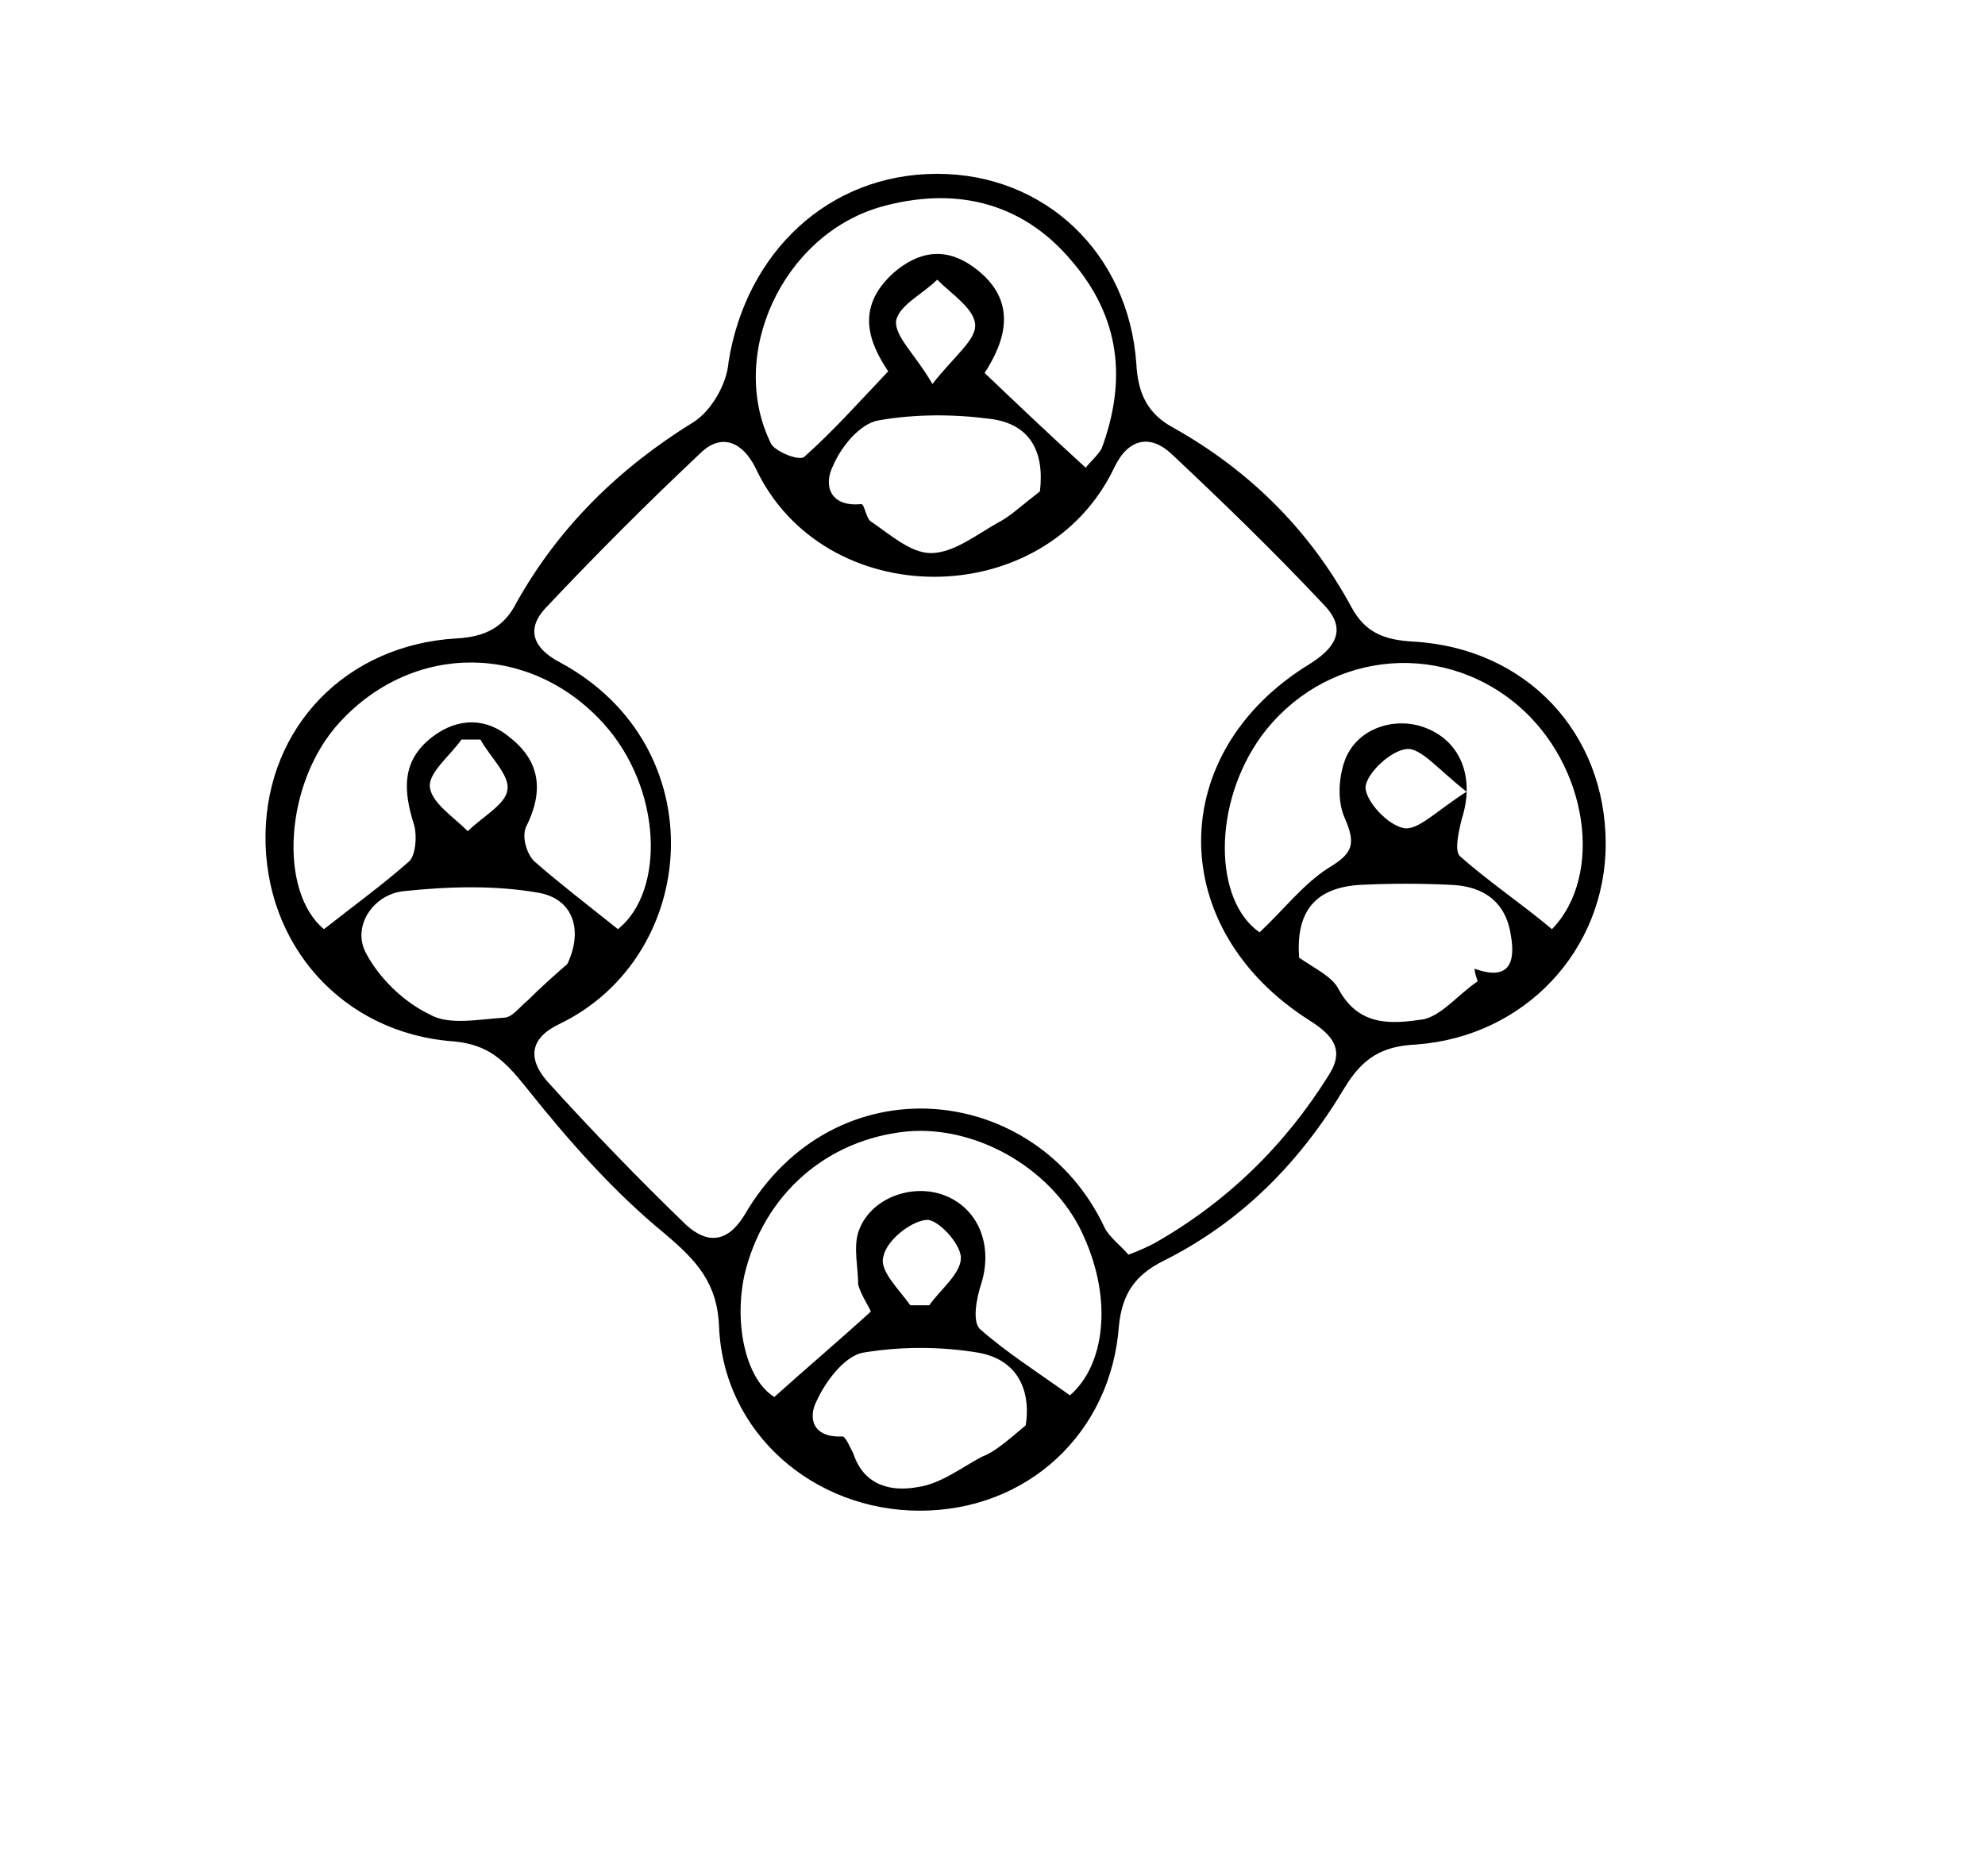
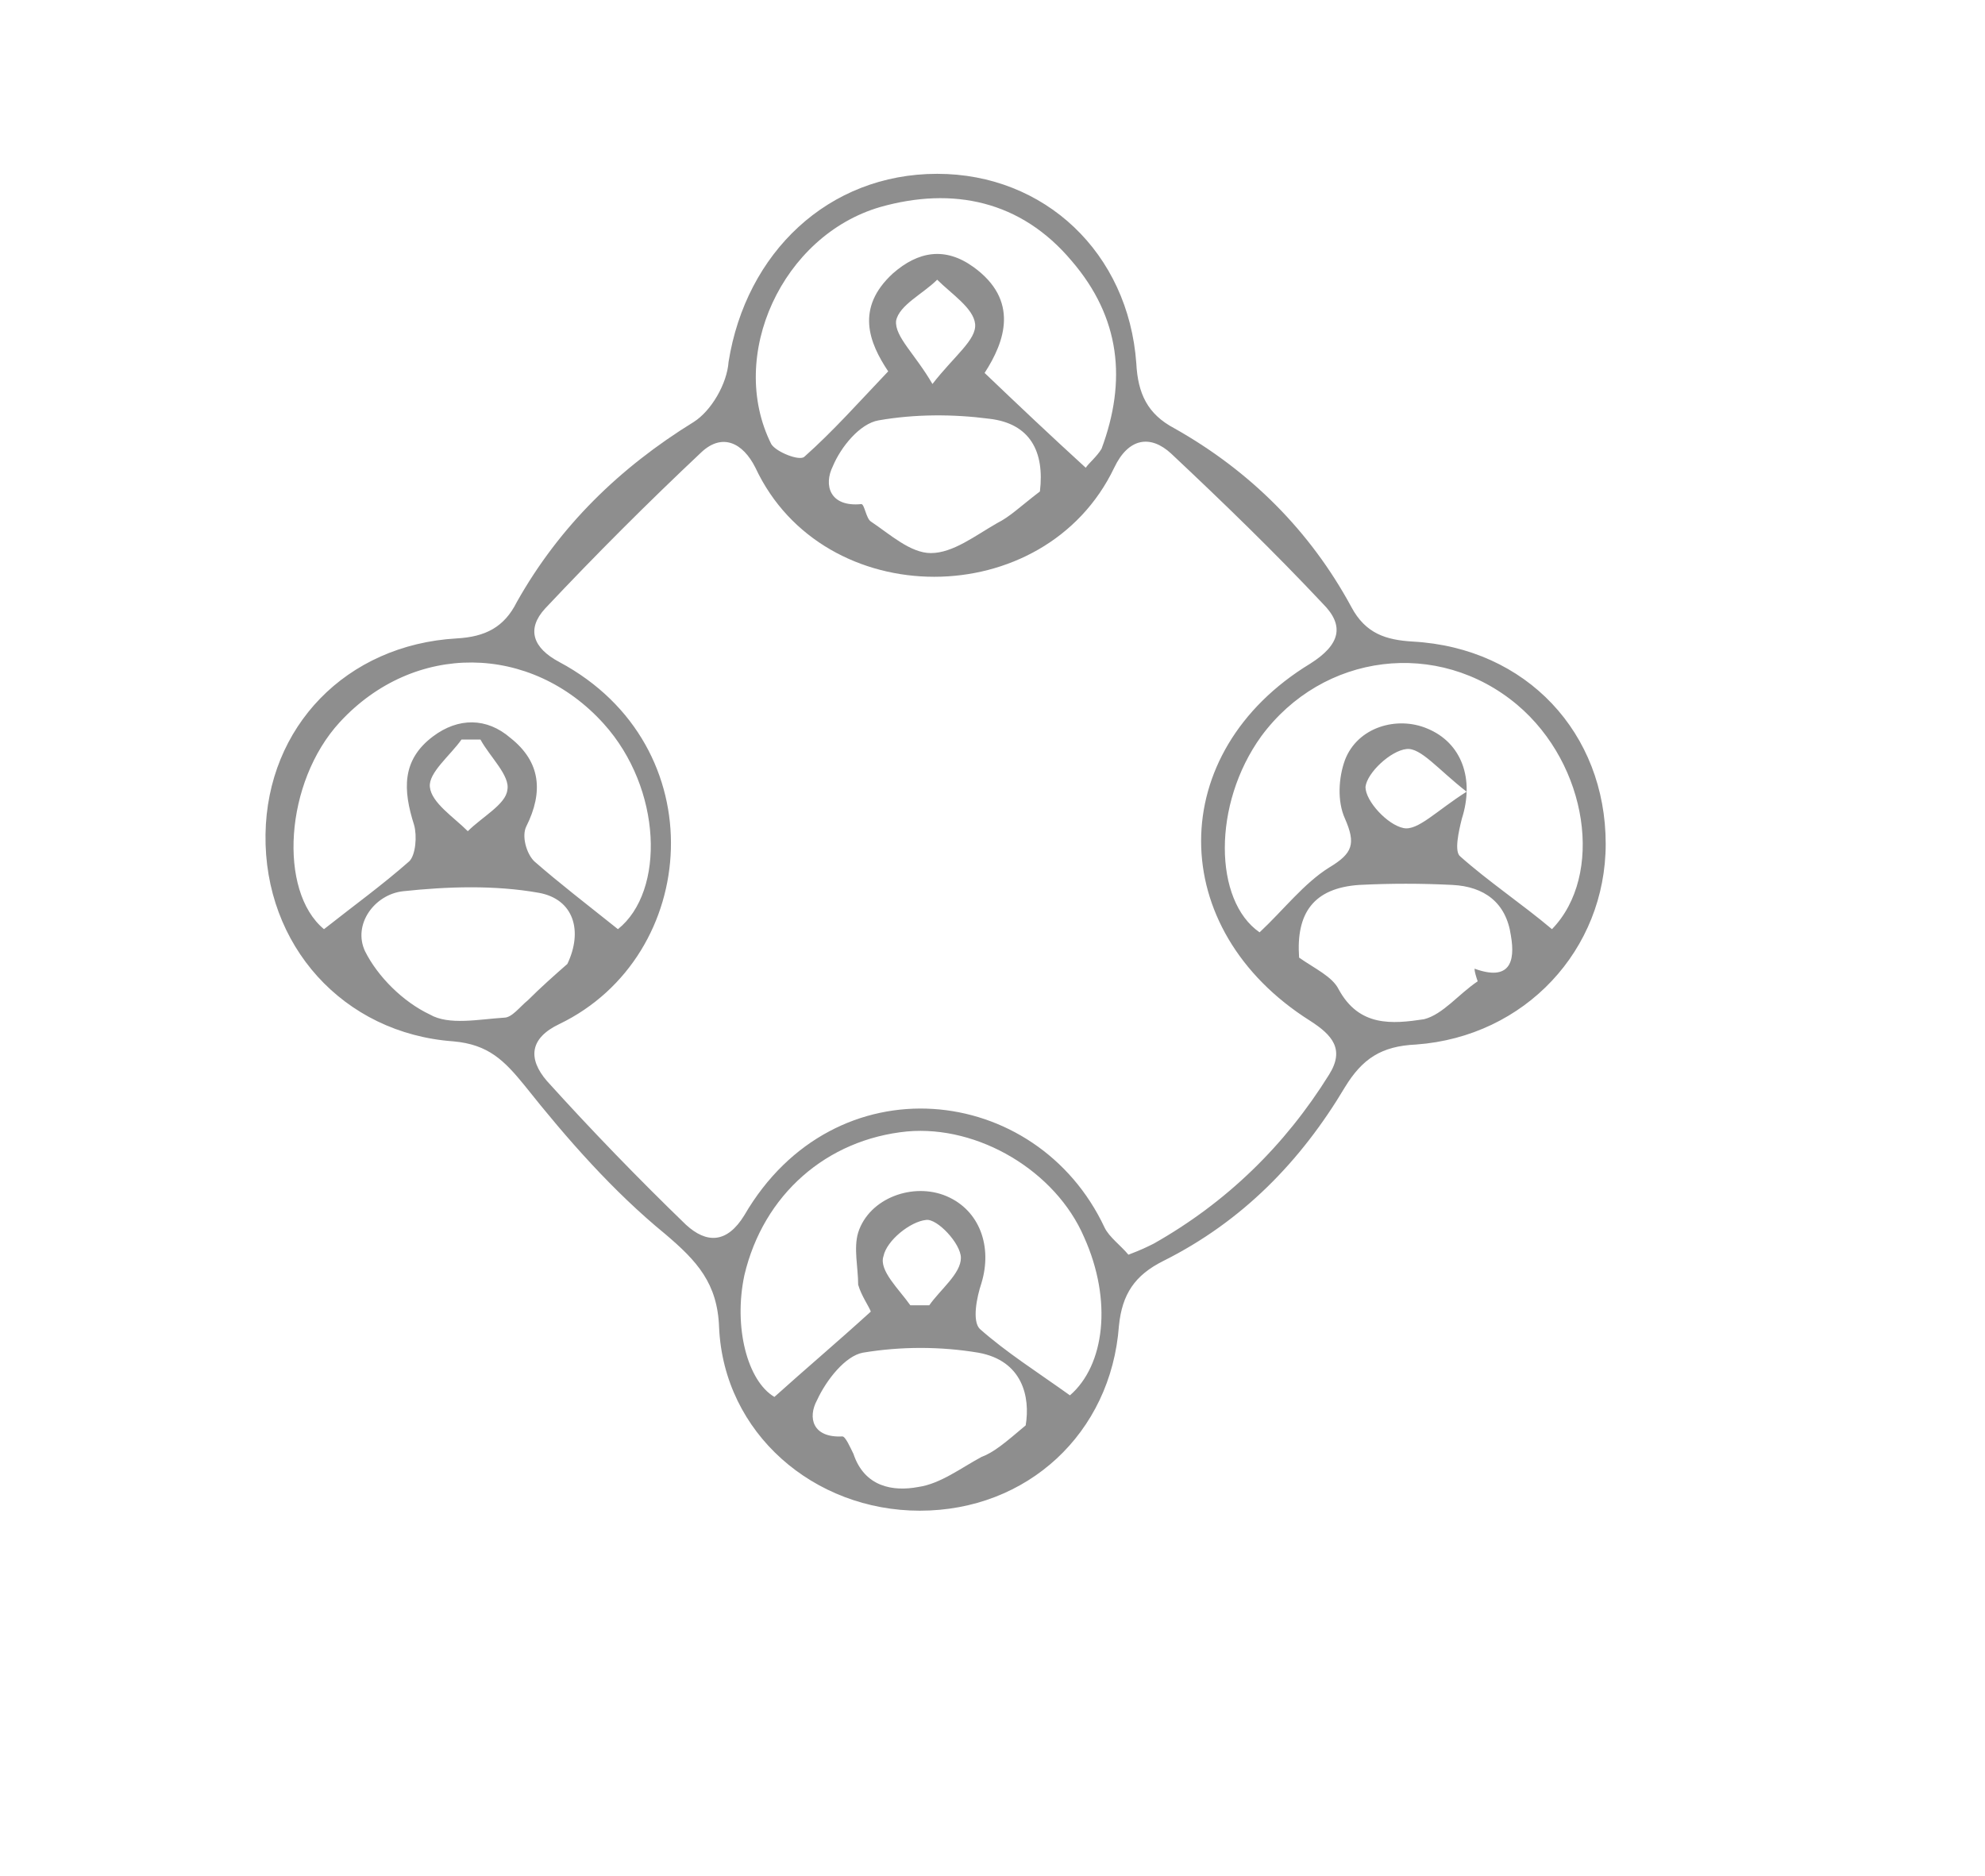
<svg xmlns="http://www.w3.org/2000/svg" version="1.1" id="Calque_1" x="0px" y="0px" viewBox="0 0 125.6 118.7" style="enable-background:new 0 0 125.6 118.7;" xml:space="preserve">
-   <path d="M101.6,53.4c0,6.7-5.1,12.2-12,12.7c-2.2,0.1-3.4,0.9-4.5,2.7c-2.8,4.7-6.5,8.5-11.5,11c-1.8,0.9-2.6,2.1-2.8,4.1  c-0.5,6.8-5.8,11.7-12.6,11.7c-6.7,0-12.4-4.9-12.7-11.6c-0.1-2.8-1.4-4.2-3.4-5.9c-3.3-2.7-6.2-6-8.9-9.4c-1.3-1.6-2.3-2.6-4.5-2.8  c-7-0.5-12-6.1-11.9-13.1c0.1-6.8,5.1-12,12.1-12.4c1.8-0.1,3-0.7,3.8-2.3c2.7-4.8,6.5-8.5,11.2-11.4c1.1-0.7,2.1-2.4,2.2-3.8  C47.2,16,52.4,11,59.3,11c6.8,0,12.1,5,12.6,12c0.1,1.9,0.7,3.2,2.4,4.1c4.8,2.7,8.6,6.5,11.2,11.3c0.9,1.7,2.2,2.1,3.9,2.2  C96.6,41,101.6,46.4,101.6,53.4z M71.4,79.4c0.8-0.3,1.2-0.5,1.6-0.7c4.6-2.6,8.3-6.2,11.1-10.7c1-1.6,0.2-2.5-1.2-3.4  c-9.2-5.8-9.2-17,0-22.6c1.9-1.2,2.2-2.4,0.8-3.8c-3.1-3.3-6.3-6.4-9.6-9.5c-1.3-1.2-2.7-1-3.6,0.9c-4.4,9.2-18.4,9.2-22.7,0  c-0.8-1.6-2.1-2.2-3.4-1c-3.4,3.2-6.7,6.5-9.9,9.9c-1.2,1.3-0.8,2.5,0.9,3.4c9.9,5.3,8.9,18.6,0,22.9c-1.9,0.9-2,2.2-0.8,3.6  c2.8,3.1,5.8,6.2,8.8,9.1c1.3,1.2,2.6,1.2,3.7-0.6c5.7-9.8,18.5-8.4,22.8,0.8C70.2,78.3,70.9,78.8,71.4,79.4z M67.7,88.3  c2.2-1.9,2.7-6,0.9-10c-1.8-4.2-6.7-7.1-11.2-6.7c-5.1,0.5-9.1,4-10.3,9.1c-0.7,3.3,0.2,6.7,1.9,7.7c2-1.8,3.9-3.4,6.1-5.4  c-0.1-0.3-0.6-1-0.8-1.7C54.3,80.2,54,79,54.3,78c0.7-2.2,3.5-3.2,5.6-2.3c2.1,0.9,2.9,3.2,2.2,5.5c-0.3,0.9-0.6,2.4-0.1,2.9  C63.7,85.6,65.6,86.8,67.7,88.3z M39.1,58.8c3-2.4,2.8-8.9-0.9-13c-4.6-5.1-12-5.2-16.7-0.1c-3.5,3.8-3.9,10.7-1,13.1  c1.9-1.5,3.7-2.8,5.4-4.3c0.4-0.4,0.5-1.6,0.3-2.3c-0.7-2.2-0.8-4.1,1.2-5.6c1.6-1.2,3.4-1.2,4.9,0.1c1.9,1.5,2.1,3.4,1,5.6  c-0.3,0.6,0,1.7,0.5,2.2C35.4,55.9,37.1,57.2,39.1,58.8z M68.7,29.6c0.2-0.3,0.7-0.7,1-1.2c1.6-4.3,1.2-8.3-1.9-11.9  c-3.2-3.8-7.5-4.7-12.1-3.4c-6.2,1.8-9.7,9.4-6.9,15c0.3,0.5,1.8,1.1,2.1,0.8c1.8-1.6,3.4-3.4,5.3-5.4c-1.2-1.8-2.1-4,0.3-6.2  c1.6-1.4,3.3-1.7,5.1-0.4c2.9,2.1,2,4.7,0.7,6.7C64.5,25.7,66.4,27.5,68.7,29.6z M98.2,58.8c3.3-3.4,2.3-10.4-2.2-14.2  c-5-4.2-12.3-3.3-16.2,2c-3.1,4.3-3,10.4-0.1,12.4c1.5-1.4,2.8-3.1,4.4-4.1c1.5-0.9,1.7-1.5,1-3.1c-0.5-1.1-0.4-2.6,0-3.7  c0.8-2.1,3.3-2.8,5.2-2c2.2,0.9,3,3.2,2.2,5.7c-0.2,0.8-0.5,2.1-0.1,2.4C94.2,55.8,96.3,57.2,98.2,58.8z M65.8,31.1  c0.3-2.5-0.6-4.3-3.2-4.6c-2.3-0.3-4.7-0.3-7,0.1c-1.2,0.2-2.4,1.7-2.9,2.9c-0.6,1.2-0.2,2.6,1.8,2.4c0.2,0,0.3,0.9,0.6,1.1  c1.2,0.8,2.5,2,3.8,2c1.4,0,2.8-1.1,4.2-1.9C63.9,32.7,64.5,32.1,65.8,31.1z M35.9,61c1-2.1,0.4-4.1-1.8-4.5  c-2.8-0.5-5.8-0.4-8.6-0.1c-1.8,0.2-3.2,2.1-2.4,3.8c0.8,1.6,2.4,3.2,4.1,4c1.2,0.7,3.1,0.3,4.7,0.2c0.5,0,1-0.7,1.5-1.1  C34.2,62.5,35.1,61.7,35.9,61z M93.5,62.1c-0.1-0.3-0.2-0.6-0.2-0.8c2.2,0.8,2.6-0.4,2.3-2.1c-0.3-2.1-1.7-3.1-3.7-3.2  c-2-0.1-3.9-0.1-5.9,0c-2.9,0.2-4,1.8-3.8,4.6c1,0.7,2.1,1.2,2.5,2c1.3,2.4,3.4,2.2,5.4,1.9C91.3,64.2,92.3,62.9,93.5,62.1z   M64.9,90.2c0.3-1.8-0.2-4.1-3-4.6c-2.4-0.4-4.9-0.4-7.3,0c-1.1,0.2-2.3,1.7-2.9,3c-0.6,1.1-0.3,2.4,1.6,2.3c0.2,0,0.5,0.7,0.7,1.1  c0.7,2.1,2.5,2.4,4.1,2.1c1.4-0.2,2.7-1.2,4-1.9C62.9,91.9,63.6,91.3,64.9,90.2z M30.4,46.8c-0.4,0-0.8,0-1.2,0c-0.7,1-2.1,2.1-2,3  c0.1,1,1.5,1.9,2.4,2.8c0.9-0.9,2.4-1.7,2.5-2.6C32.3,49.1,31,47.9,30.4,46.8z M92.8,50.1c-1.8-1.4-2.9-2.8-3.8-2.7  c-1,0.1-2.5,1.5-2.6,2.4c0,0.9,1.4,2.4,2.4,2.6C89.7,52.6,90.9,51.3,92.8,50.1z M59,24.3c1.4-1.8,2.8-2.8,2.7-3.8  c-0.1-1-1.5-1.9-2.4-2.8c-0.9,0.9-2.4,1.6-2.6,2.6C56.6,21.3,57.9,22.4,59,24.3z M57.6,82.6c0.4,0,0.8,0,1.2,0c0.7-1,2-2,2-3  c0-0.9-1.5-2.5-2.2-2.4c-1,0.1-2.5,1.3-2.7,2.3C55.6,80.4,56.9,81.6,57.6,82.6z" />
+   <style type="text/css">
+ 	.st0{fill:#8E8E8E;}
+ </style>
+   <path class="st0" d="M101.6,53.4c0,6.7-5.1,12.2-12,12.7c-2.2,0.1-3.4,0.9-4.5,2.7c-2.8,4.7-6.5,8.5-11.5,11  c-1.8,0.9-2.6,2.1-2.8,4.1c-0.5,6.8-5.8,11.7-12.6,11.7c-6.7,0-12.4-4.9-12.7-11.6c-0.1-2.8-1.4-4.2-3.4-5.9c-3.3-2.7-6.2-6-8.9-9.4  c-1.3-1.6-2.3-2.6-4.5-2.8c-7-0.5-12-6.1-11.9-13.1c0.1-6.8,5.1-12,12.1-12.4c1.8-0.1,3-0.7,3.8-2.3c2.7-4.8,6.5-8.5,11.2-11.4  c1.1-0.7,2.1-2.4,2.2-3.8C47.2,16,52.4,11,59.3,11c6.8,0,12.1,5,12.6,12c0.1,1.9,0.7,3.2,2.4,4.1c4.8,2.7,8.6,6.5,11.2,11.3  c0.9,1.7,2.2,2.1,3.9,2.2C96.6,41,101.6,46.4,101.6,53.4z M71.4,79.4c0.8-0.3,1.2-0.5,1.6-0.7c4.6-2.6,8.3-6.2,11.1-10.7  c1-1.6,0.2-2.5-1.2-3.4c-9.2-5.8-9.2-17,0-22.6c1.9-1.2,2.2-2.4,0.8-3.8c-3.1-3.3-6.3-6.4-9.6-9.5c-1.3-1.2-2.7-1-3.6,0.9  c-4.4,9.2-18.4,9.2-22.7,0c-0.8-1.6-2.1-2.2-3.4-1c-3.4,3.2-6.7,6.5-9.9,9.9c-1.2,1.3-0.8,2.5,0.9,3.4c9.9,5.3,8.9,18.6,0,22.9  c-1.9,0.9-2,2.2-0.8,3.6c2.8,3.1,5.8,6.2,8.8,9.1c1.3,1.2,2.6,1.2,3.7-0.6c5.7-9.8,18.5-8.4,22.8,0.8C70.2,78.3,70.9,78.8,71.4,79.4  z M67.7,88.3c2.2-1.9,2.7-6,0.9-10c-1.8-4.2-6.7-7.1-11.2-6.7c-5.1,0.5-9.1,4-10.3,9.1c-0.7,3.3,0.2,6.7,1.9,7.7  c2-1.8,3.9-3.4,6.1-5.4c-0.1-0.3-0.6-1-0.8-1.7c0-1.1-0.3-2.3,0-3.3c0.7-2.2,3.5-3.2,5.6-2.3c2.1,0.9,2.9,3.2,2.2,5.5  c-0.3,0.9-0.6,2.4-0.1,2.9C63.7,85.6,65.6,86.8,67.7,88.3z M39.1,58.8c3-2.4,2.8-8.9-0.9-13c-4.6-5.1-12-5.2-16.7-0.1  c-3.5,3.8-3.9,10.7-1,13.1c1.9-1.5,3.7-2.8,5.4-4.3c0.4-0.4,0.5-1.6,0.3-2.3c-0.7-2.2-0.8-4.1,1.2-5.6c1.6-1.2,3.4-1.2,4.9,0.1  c1.9,1.5,2.1,3.4,1,5.6c-0.3,0.6,0,1.7,0.5,2.2C35.4,55.9,37.1,57.2,39.1,58.8z M68.7,29.6c0.2-0.3,0.7-0.7,1-1.2  c1.6-4.3,1.2-8.3-1.9-11.9c-3.2-3.8-7.5-4.7-12.1-3.4c-6.2,1.8-9.7,9.4-6.9,15c0.3,0.5,1.8,1.1,2.1,0.8c1.8-1.6,3.4-3.4,5.3-5.4  c-1.2-1.8-2.1-4,0.3-6.2c1.6-1.4,3.3-1.7,5.1-0.4c2.9,2.1,2,4.7,0.7,6.7C64.5,25.7,66.4,27.5,68.7,29.6z M98.2,58.8  c3.3-3.4,2.3-10.4-2.2-14.2c-5-4.2-12.3-3.3-16.2,2c-3.1,4.3-3,10.4-0.1,12.4c1.5-1.4,2.8-3.1,4.4-4.1c1.5-0.9,1.7-1.5,1-3.1  c-0.5-1.1-0.4-2.6,0-3.7c0.8-2.1,3.3-2.8,5.2-2c2.2,0.9,3,3.2,2.2,5.7c-0.2,0.8-0.5,2.1-0.1,2.4C94.2,55.8,96.3,57.2,98.2,58.8z   M65.8,31.1c0.3-2.5-0.6-4.3-3.2-4.6c-2.3-0.3-4.7-0.3-7,0.1c-1.2,0.2-2.4,1.7-2.9,2.9c-0.6,1.2-0.2,2.6,1.8,2.4  c0.2,0,0.3,0.9,0.6,1.1c1.2,0.8,2.5,2,3.8,2c1.4,0,2.8-1.1,4.2-1.9C63.9,32.7,64.5,32.1,65.8,31.1z M35.9,61c1-2.1,0.4-4.1-1.8-4.5  c-2.8-0.5-5.8-0.4-8.6-0.1c-1.8,0.2-3.2,2.1-2.4,3.8c0.8,1.6,2.4,3.2,4.1,4c1.2,0.7,3.1,0.3,4.7,0.2c0.5,0,1-0.7,1.5-1.1  C34.2,62.5,35.1,61.7,35.9,61z M93.5,62.1c-0.1-0.3-0.2-0.6-0.2-0.8c2.2,0.8,2.6-0.4,2.3-2.1c-0.3-2.1-1.7-3.1-3.7-3.2  c-2-0.1-3.9-0.1-5.9,0c-2.9,0.2-4,1.8-3.8,4.6c1,0.7,2.1,1.2,2.5,2c1.3,2.4,3.4,2.2,5.4,1.9C91.3,64.2,92.3,62.9,93.5,62.1z   M64.9,90.2c0.3-1.8-0.2-4.1-3-4.6c-2.4-0.4-4.9-0.4-7.3,0c-1.1,0.2-2.3,1.7-2.9,3c-0.6,1.1-0.3,2.4,1.6,2.3c0.2,0,0.5,0.7,0.7,1.1  c0.7,2.1,2.5,2.4,4.1,2.1c1.4-0.2,2.7-1.2,4-1.9C62.9,91.9,63.6,91.3,64.9,90.2z M30.4,46.8c-0.4,0-0.8,0-1.2,0c-0.7,1-2.1,2.1-2,3  c0.1,1,1.5,1.9,2.4,2.8c0.9-0.9,2.4-1.7,2.5-2.6C32.3,49.1,31,47.9,30.4,46.8z M92.8,50.1c-1.8-1.4-2.9-2.8-3.8-2.7  c-1,0.1-2.5,1.5-2.6,2.4c0,0.9,1.4,2.4,2.4,2.6C89.7,52.6,90.9,51.3,92.8,50.1z M59,24.3c1.4-1.8,2.8-2.8,2.7-3.8s-1.5-1.9-2.4-2.8  c-0.9,0.9-2.4,1.6-2.6,2.6C56.6,21.3,57.9,22.4,59,24.3z M57.6,82.6c0.4,0,0.8,0,1.2,0c0.7-1,2-2,2-3c0-0.9-1.5-2.5-2.2-2.4  c-1,0.1-2.5,1.3-2.7,2.3C55.6,80.4,56.9,81.6,57.6,82.6z" />
</svg>
